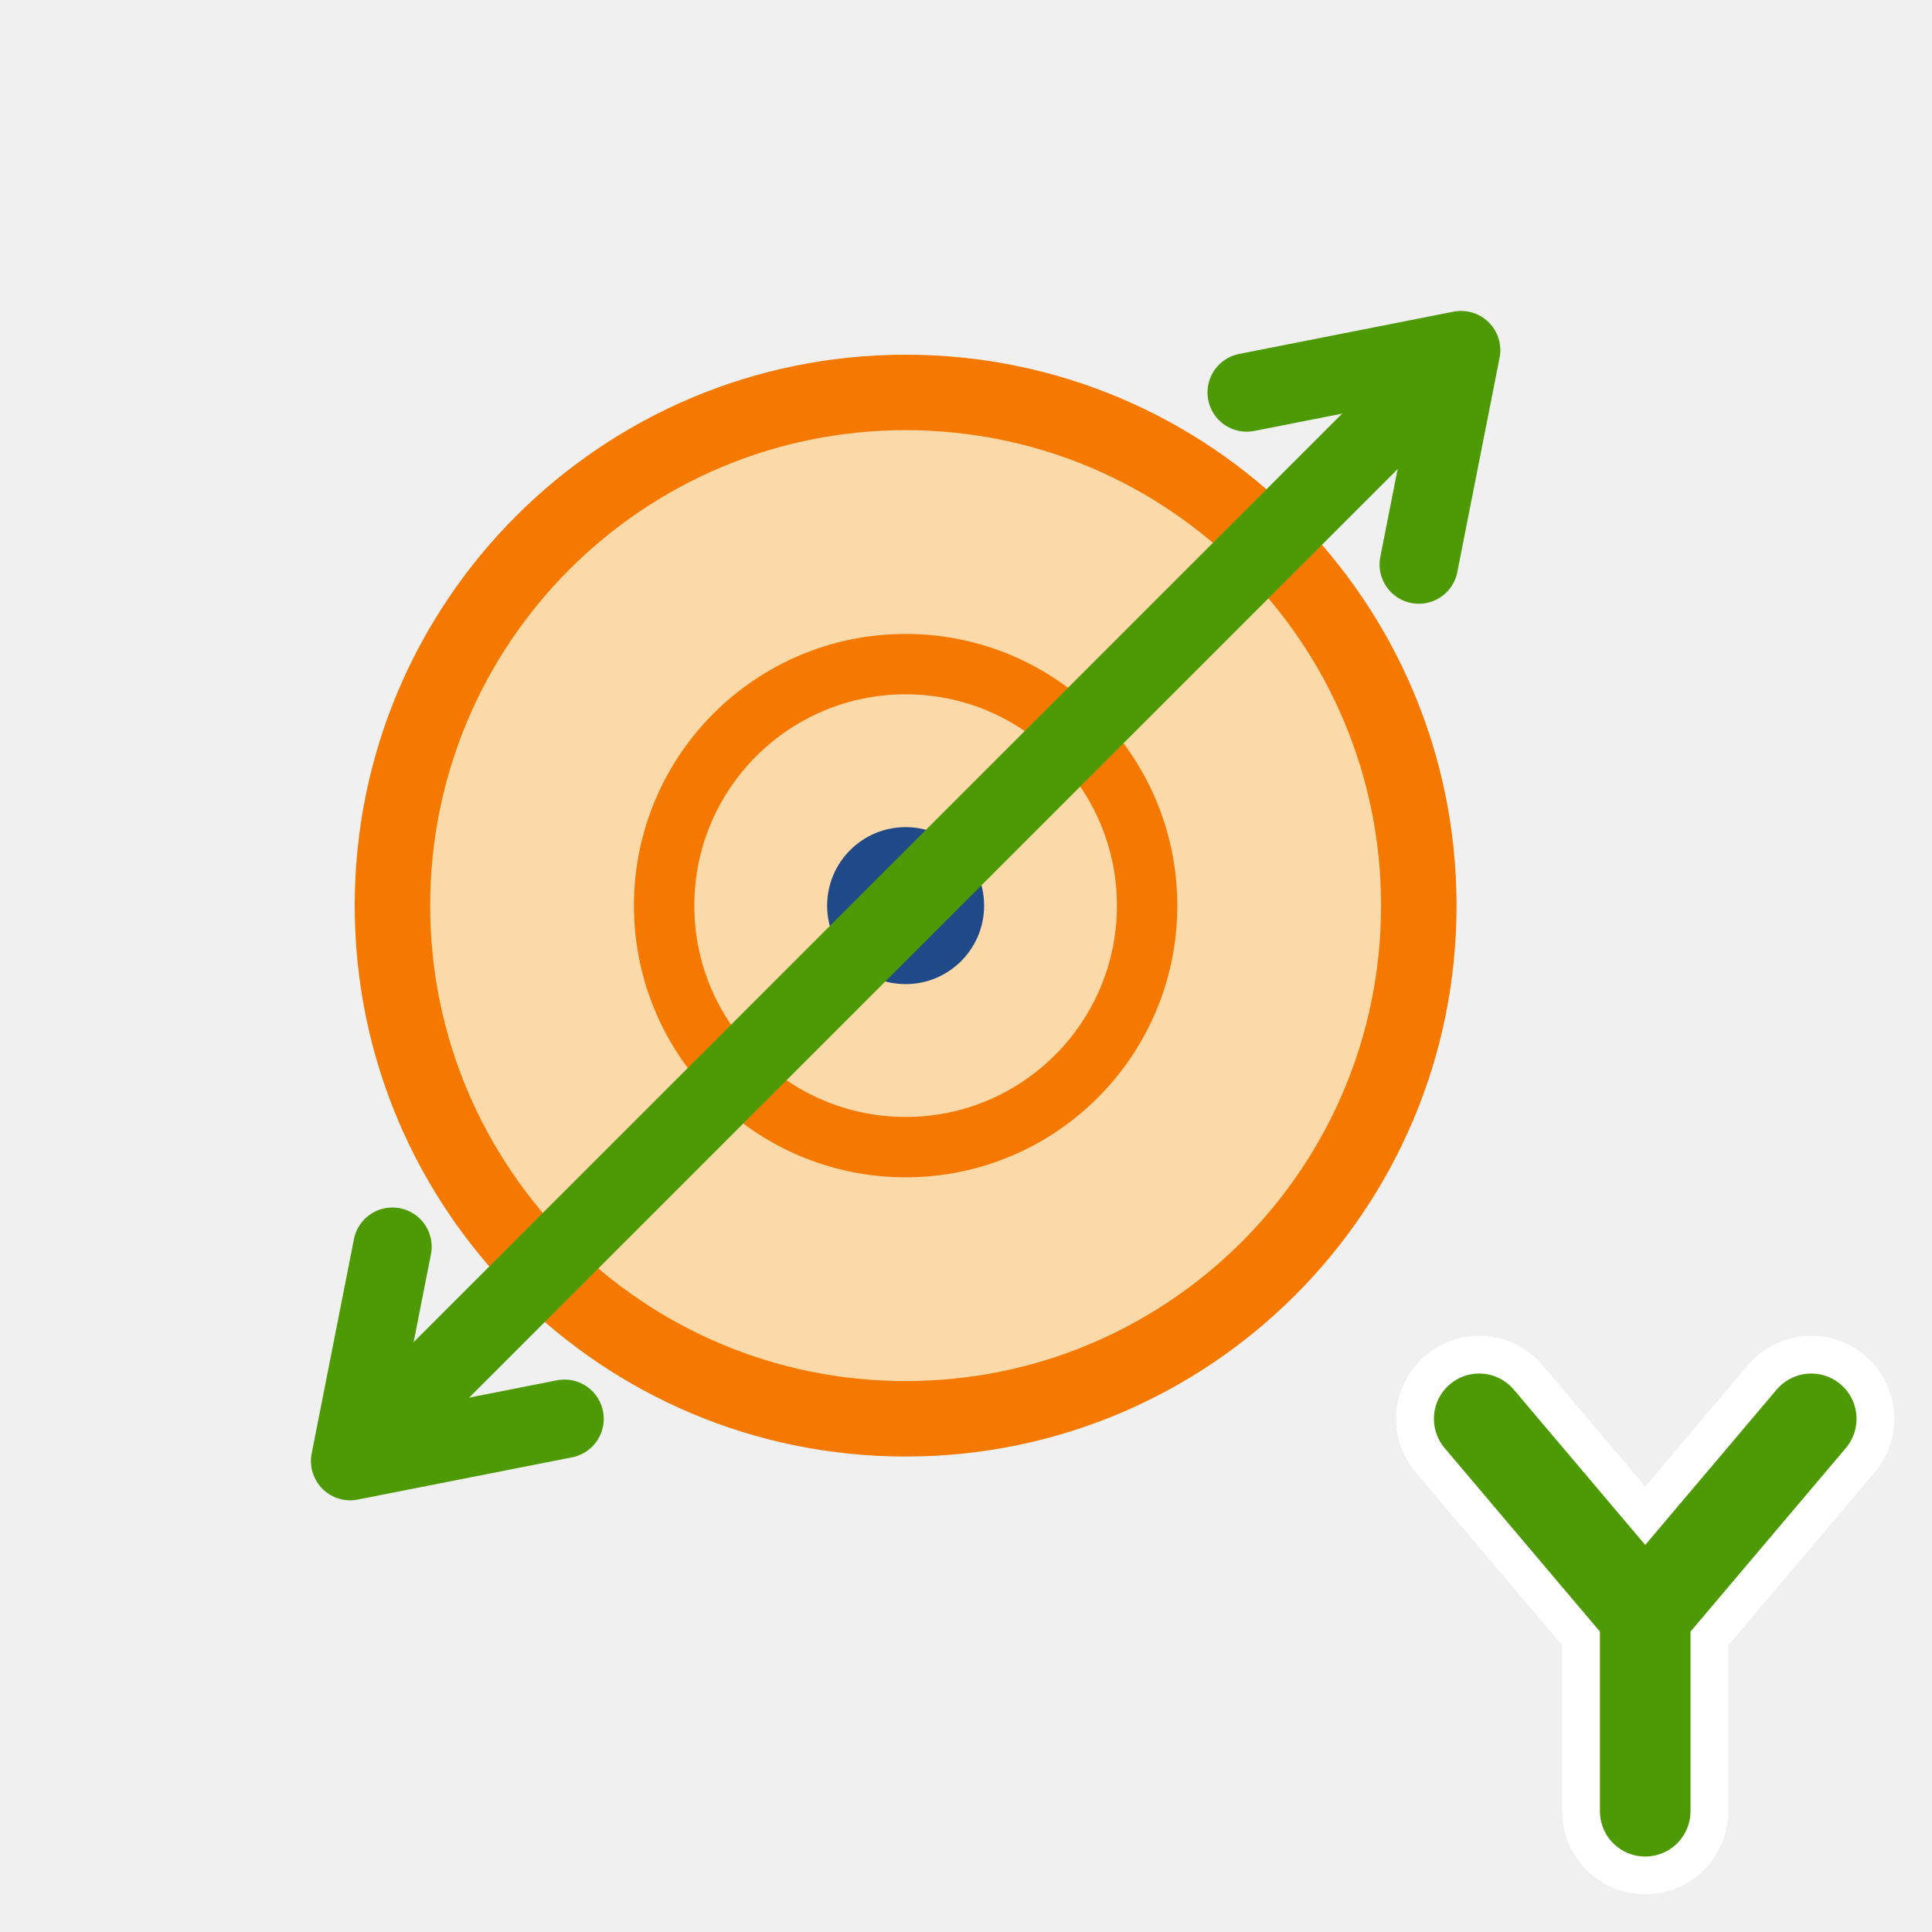
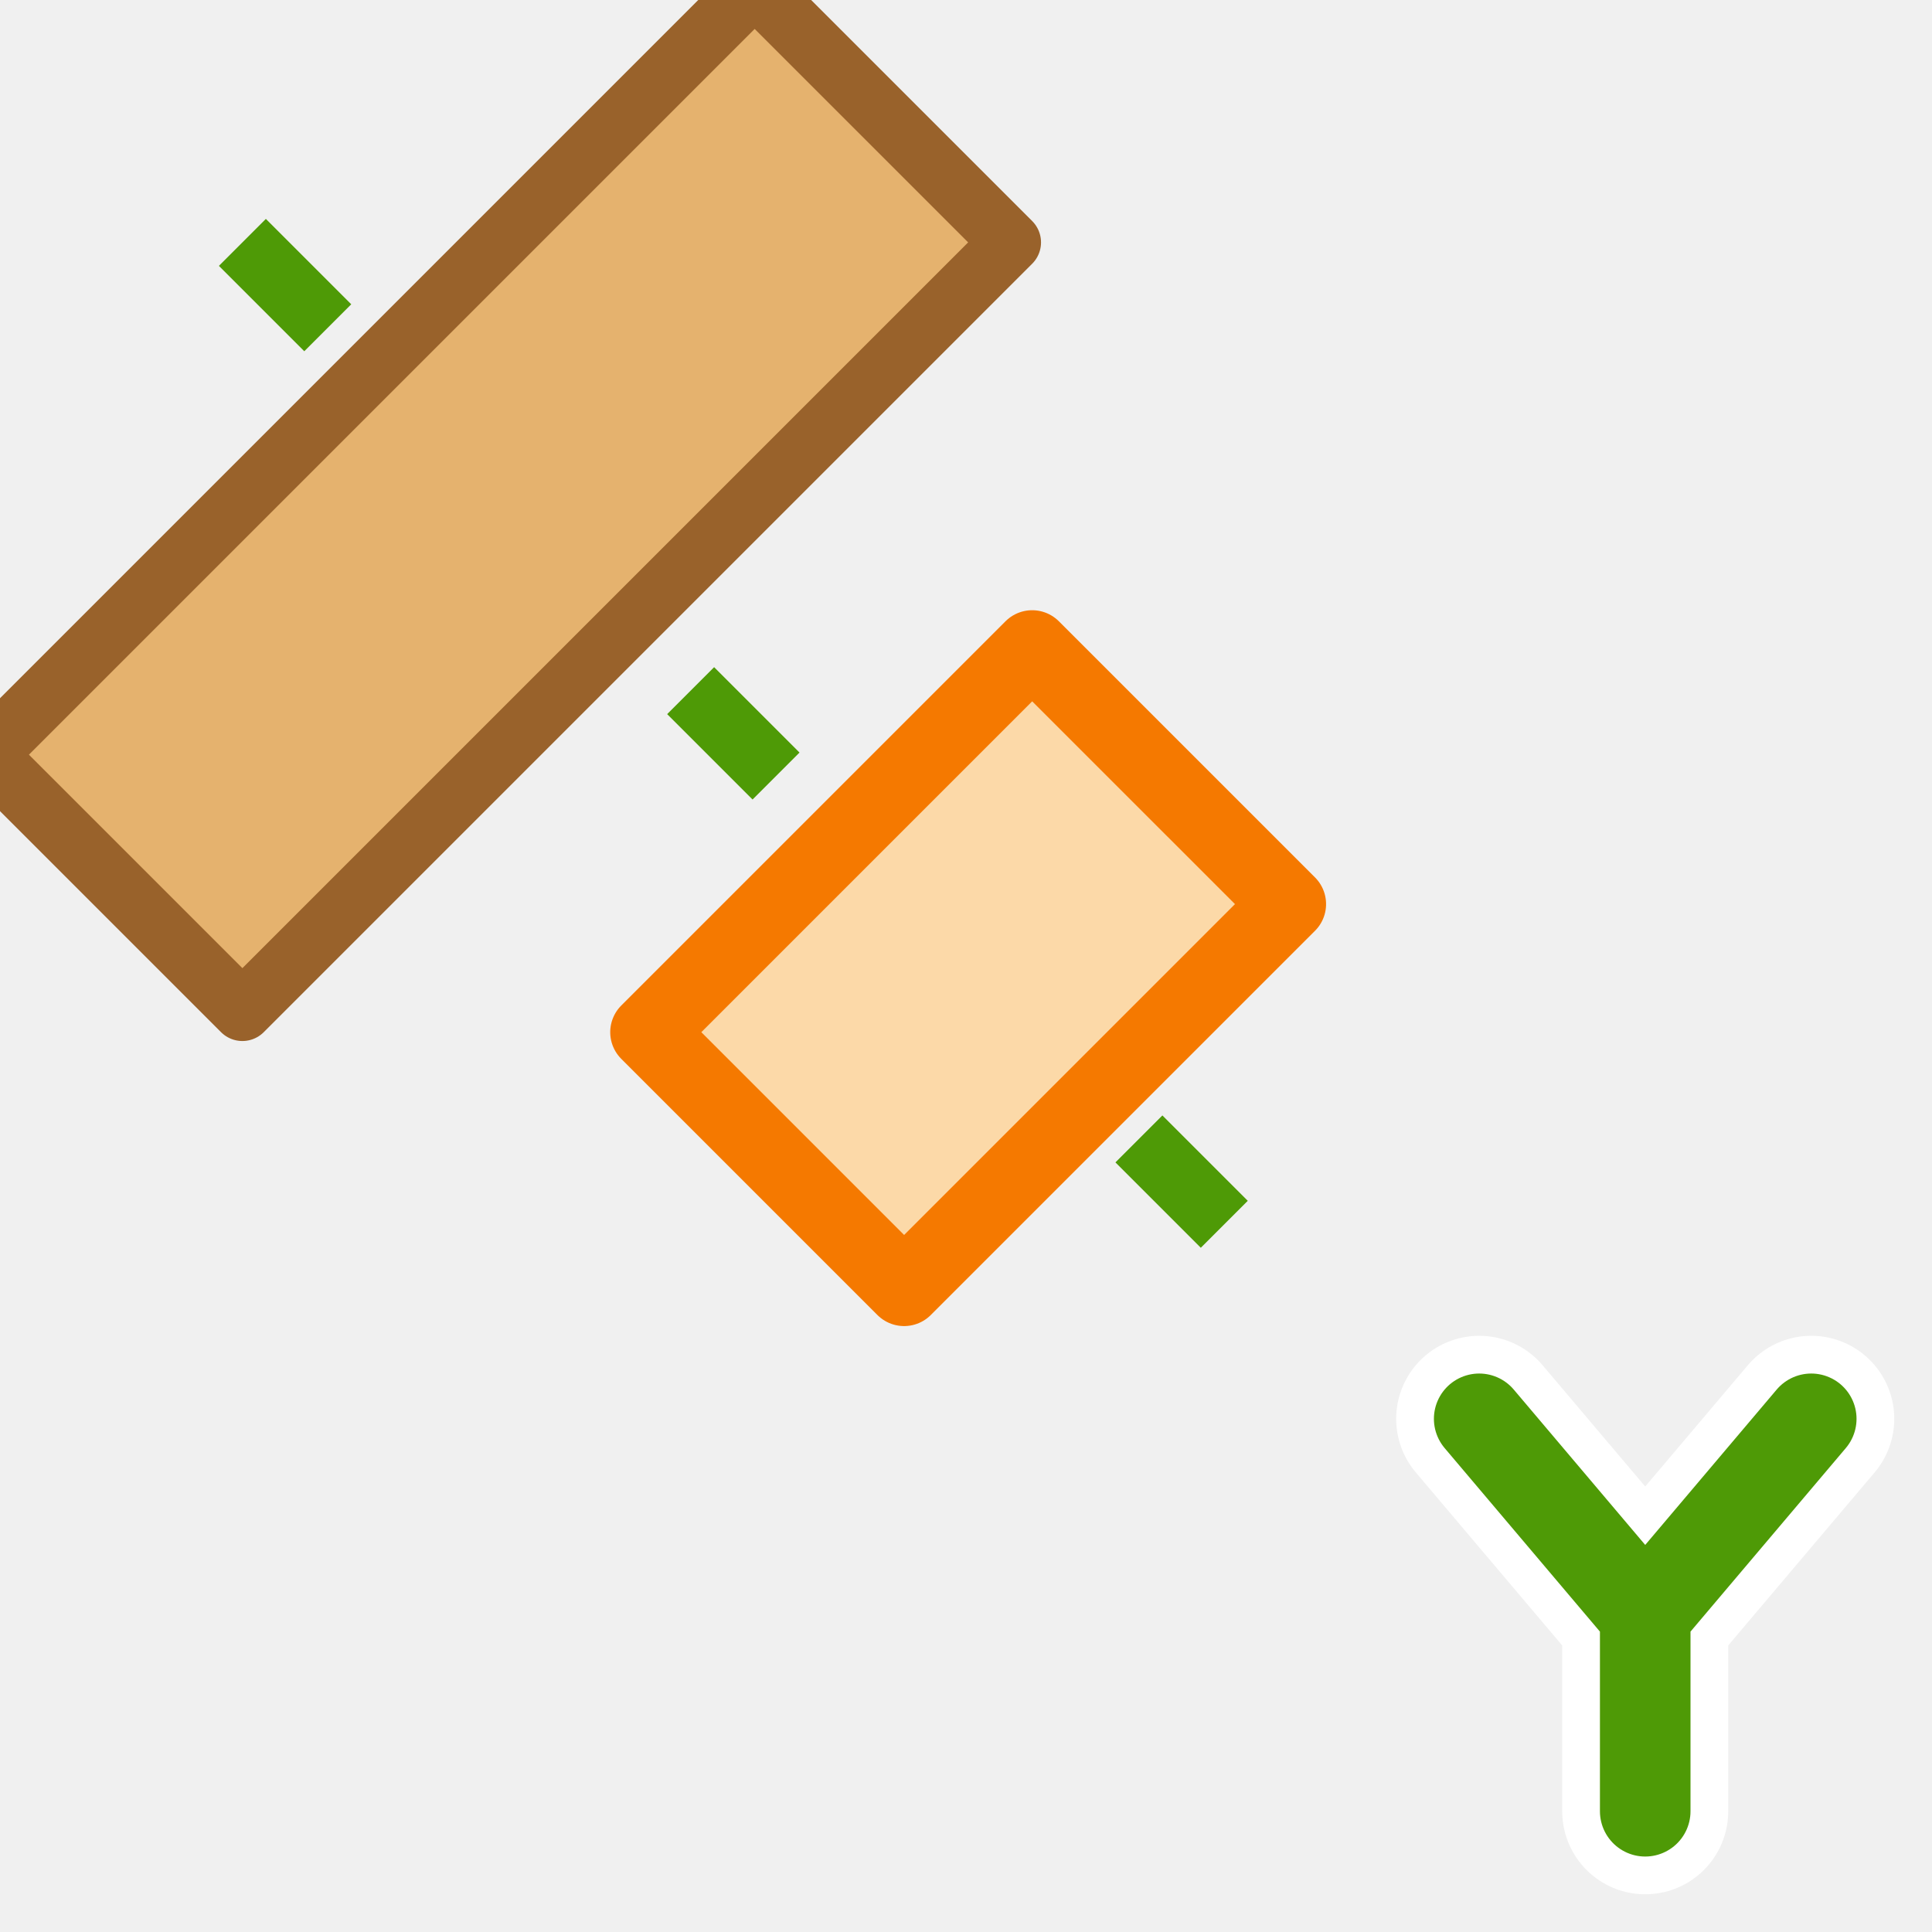
<svg xmlns="http://www.w3.org/2000/svg" width="64" height="64" viewBox="0 0 64 64">
-   <circle cx="30" cy="30" r="17" fill="#fcd9a8" stroke="#f57900" stroke-width="2.5" />
-   <circle cx="30" cy="30" r="8" fill="none" stroke="#f57900" stroke-width="2" />
-   <circle cx="30" cy="30" r="2.6" fill="#204a87" />
-   <path d="M11.6,48.4 L48.4,11.6 M18.7,47.0 L11.6,48.4 L13.0,41.3 M47.0,18.7 L48.4,11.6 L41.3,13.0" fill="none" stroke="#4e9a06" stroke-width="2.6" stroke-linecap="round" stroke-linejoin="round" />
+   <g transform="translate(-3 -3) rotate(45 28 28)">
+     <line x1="4" y1="28" x2="52" y2="28" stroke="#4e9a06" stroke-width="2.2" stroke-dasharray="4 3" />
+     <rect x="10" y="10" width="12" height="36" fill="#e5b26e" stroke="#99622b" stroke-width="2" stroke-linejoin="round" />
+     <rect x="32" y="19" width="12" height="18" fill="#fcd9a8" stroke="#f57900" stroke-width="2.5" stroke-linejoin="round" />
+   </g>
  <path d="M49,47 L54.5,53.5 L60,47 M54.5,53.5 V60" fill="none" stroke="#ffffff" stroke-width="5.5" stroke-linecap="round" stroke-linejoin="round" />
  <path d="M49,47 L54.5,53.5 L60,47 M54.5,53.5 V60" fill="none" stroke="#4e9a06" stroke-width="3" stroke-linecap="round" stroke-linejoin="round" />
</svg>
